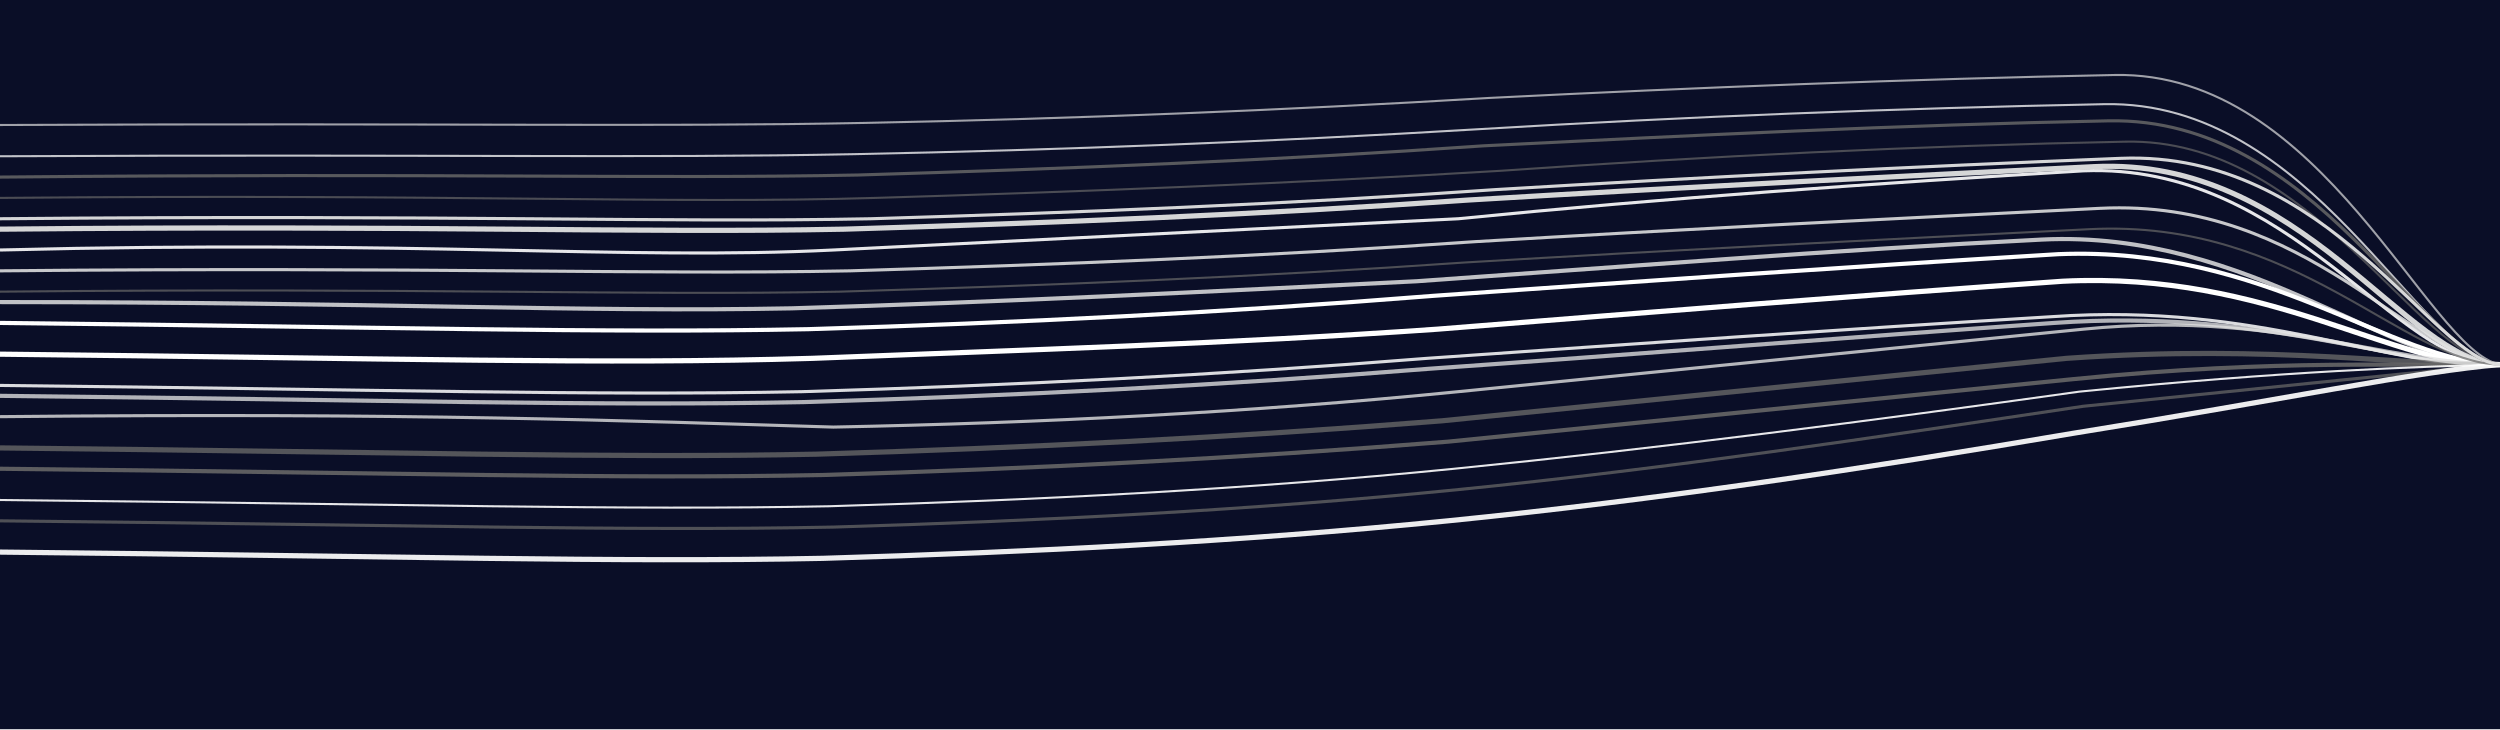
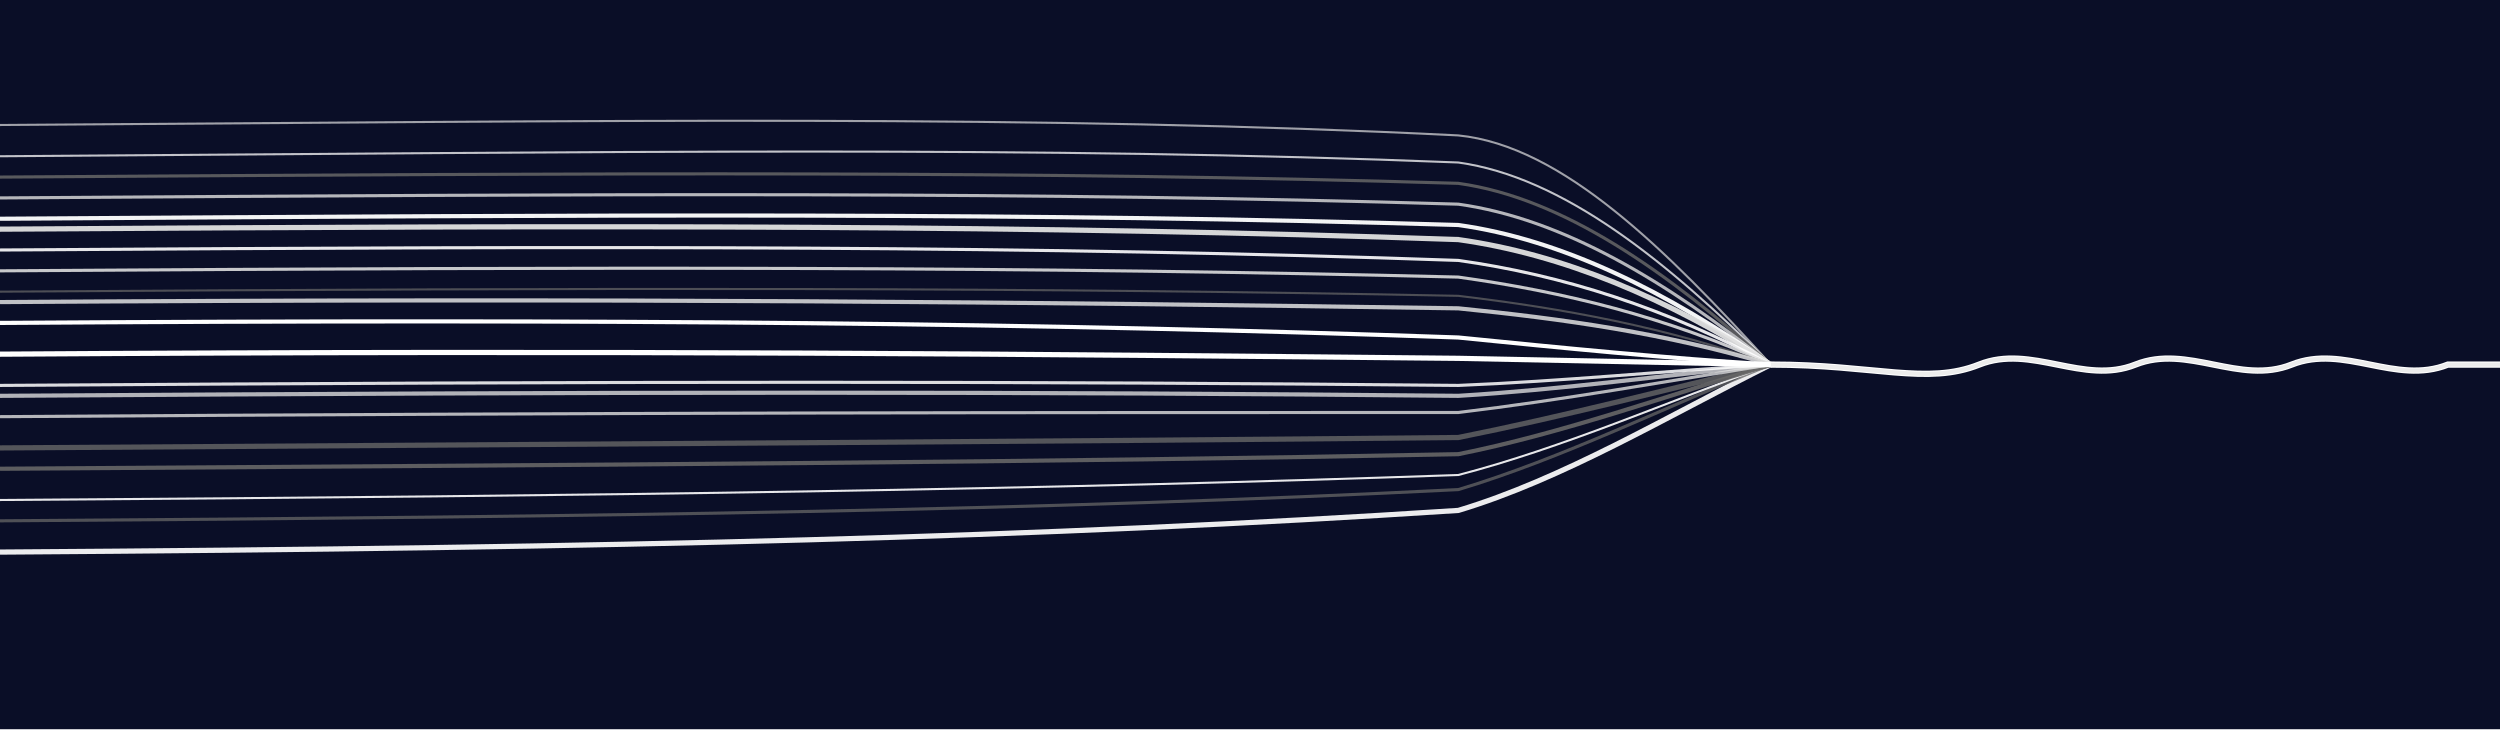
<svg xmlns="http://www.w3.org/2000/svg" width="1200" height="350">
  <rect width="1200" height="350" fill="#0a0e27" />
-   <path d="M 0,120 C 200,115 300,125 400,120 C 500,115 600,110 700,105 C 800,95 900,88 1000,82 C 1100,78 1150,176 1200,175" stroke="#ffffff" stroke-width="1.5" fill="none" opacity="0.9" />
-   <path d="M 0,145 C 180,145 280,150 380,148 C 480,145 580,140 680,135 C 780,128 880,120 980,115 C 1080,110 1150,178 1200,175" stroke="#e0e0e0" stroke-width="2" fill="none" opacity="0.85" />
-   <path d="M 0,95 C 220,93 320,98 420,95 C 520,92 620,88 720,82 C 820,75 920,70 1020,68 C 1110,66 1160,172 1200,175" stroke="#666666" stroke-width="1" fill="none" opacity="0.7" />
-   <path d="M 0,170 C 190,172 290,175 390,172 C 490,168 590,165 690,158 C 790,150 890,142 990,135 C 1090,130 1150,177 1200,175" stroke="#ffffff" stroke-width="2.5" fill="none" opacity="1" />
-   <path d="M 0,200 C 200,198 300,202 400,205 C 500,203 600,198 700,188 C 800,178 900,168 1000,158 C 1100,148 1160,180 1200,175" stroke="#e0e0e0" stroke-width="1.5" fill="none" opacity="0.8" />
-   <path d="M 0,75 C 210,74 310,76 410,74 C 510,72 610,68 710,62 C 810,56 910,52 1010,50 C 1110,48 1160,170 1200,175" stroke="#ffffff" stroke-width="1" fill="none" opacity="0.75" />
-   <path d="M 0,225 C 195,227 295,230 395,228 C 495,225 595,220 695,212 C 795,202 895,192 995,182 C 1095,172 1155,176 1200,175" stroke="#666666" stroke-width="2" fill="none" opacity="0.9" />
-   <path d="M 0,110 C 205,108 305,112 405,110 C 505,107 605,103 705,96 C 805,90 905,85 1005,80 C 1105,75 1155,174 1200,175" stroke="#e0e0e0" stroke-width="2.5" fill="none" opacity="0.95" />
-   <path d="M 0,185 C 185,187 285,190 385,188 C 485,185 585,180 685,172 C 785,165 885,158 985,152 C 1085,145 1145,177 1200,175" stroke="#ffffff" stroke-width="1.5" fill="none" opacity="0.85" />
-   <path d="M 0,250 C 200,252 300,255 400,253 C 500,250 600,245 700,235 C 800,225 900,210 1000,195 C 1100,185 1165,178 1200,175" stroke="#666666" stroke-width="1.5" fill="none" opacity="0.75" />
-   <path d="M 0,60 C 215,59 315,61 415,59 C 515,57 615,53 715,47 C 815,42 915,38 1015,36 C 1115,34 1165,168 1200,175" stroke="#e0e0e0" stroke-width="1" fill="none" opacity="0.7" />
-   <path d="M 0,155 C 188,157 288,160 388,158 C 488,155 588,150 688,142 C 788,135 888,128 988,122 C 1088,118 1148,174 1200,175" stroke="#ffffff" stroke-width="2" fill="none" opacity="1" />
-   <path d="M 0,215 C 192,217 292,220 392,218 C 492,215 592,210 692,202 C 792,192 892,182 992,172 C 1092,165 1158,176 1200,175" stroke="#666666" stroke-width="2.5" fill="none" opacity="0.8" />
-   <path d="M 0,130 C 208,128 308,132 408,130 C 508,127 608,123 708,116 C 808,110 908,105 1008,100 C 1108,95 1158,173 1200,175" stroke="#e0e0e0" stroke-width="1.5" fill="none" opacity="0.88" />
-   <path d="M 0,240 C 198,242 298,245 398,243 C 498,240 598,235 698,225 C 798,215 898,202 998,188 C 1098,178 1160,176 1200,175" stroke="#ffffff" stroke-width="1" fill="none" opacity="0.9" />
-   <path d="M 0,85 C 212,83 312,86 412,84 C 512,81 612,77 712,70 C 812,65 912,60 1012,58 C 1112,56 1162,171 1200,175" stroke="#666666" stroke-width="1.5" fill="none" opacity="0.85" />
-   <path d="M 0,190 C 186,192 286,195 386,193 C 486,190 586,185 686,177 C 786,170 886,162 986,155 C 1086,148 1146,175 1200,175" stroke="#e0e0e0" stroke-width="2" fill="none" opacity="0.78" />
-   <path d="M 0,265 C 195,267 295,270 395,268 C 495,265 595,260 695,250 C 795,240 895,225 995,208 C 1095,192 1162,178 1200,175" stroke="#ffffff" stroke-width="2.5" fill="none" opacity="0.92" />
-   <path d="M 0,140 C 203,138 303,142 403,140 C 503,137 603,133 703,126 C 803,120 903,115 1003,110 C 1103,105 1153,174 1200,175" stroke="#666666" stroke-width="1" fill="none" opacity="0.73" />
-   <path d="M 0,105 C 218,103 318,107 418,105 C 518,102 618,98 718,91 C 818,85 918,80 1018,76 C 1118,72 1168,173 1200,175" stroke="#e0e0e0" stroke-width="1.5" fill="none" opacity="0.95" />
+   <path d="M 0,60 C 300,58 500,55 700,65 C 750,70 800,120 850,175" stroke="#e0e0e0" stroke-width="1" fill="none" opacity="0.7" />
+   <path d="M 0,75 C 300,73 500,70 700,78 C 750,85 800,125 850,175" stroke="#ffffff" stroke-width="1" fill="none" opacity="0.75" />
+   <path d="M 0,85 C 300,83 500,82 700,88 C 750,95 800,130 850,175" stroke="#666666" stroke-width="1.5" fill="none" opacity="0.85" />
+   <path d="M 0,95 C 300,93 500,92 700,98 C 750,105 800,135 850,175" stroke="#e0e0e0" stroke-width="1.5" fill="none" opacity="0.8" />
+   <path d="M 0,105 C 300,103 500,102 700,108 C 750,115 800,140 850,175" stroke="#ffffff" stroke-width="2" fill="none" opacity="0.95" />
+   <path d="M 0,110 C 300,108 500,108 700,115 C 750,122 800,143 850,175" stroke="#e0e0e0" stroke-width="2.5" fill="none" opacity="0.95" />
+   <path d="M 0,120 C 300,118 500,118 700,125 C 750,132 800,148 850,175" stroke="#ffffff" stroke-width="1.5" fill="none" opacity="0.9" />
+   <path d="M 0,130 C 300,128 500,128 700,133 C 750,140 800,152 850,175" stroke="#e0e0e0" stroke-width="1.5" fill="none" opacity="0.88" />
+   <path d="M 0,140 C 300,138 500,138 700,142 C 750,148 800,157 850,175" stroke="#666666" stroke-width="1" fill="none" opacity="0.73" />
+   <path d="M 0,145 C 300,143 500,145 700,148 C 750,153 800,160 850,175" stroke="#e0e0e0" stroke-width="2" fill="none" opacity="0.85" />
+   <path d="M 0,265 C 300,263 500,258 700,245 C 750,230 800,200 850,175" stroke="#ffffff" stroke-width="2.5" fill="none" opacity="0.92" />
+   <path d="M 0,250 C 300,248 500,245 700,235 C 750,220 800,195 850,175" stroke="#666666" stroke-width="1.5" fill="none" opacity="0.75" />
+   <path d="M 0,240 C 300,238 500,235 700,228 C 750,215 800,193 850,175" stroke="#ffffff" stroke-width="1" fill="none" opacity="0.9" />
+   <path d="M 0,225 C 300,223 500,222 700,218 C 750,208 800,190 850,175" stroke="#666666" stroke-width="2" fill="none" opacity="0.9" />
+   <path d="M 0,215 C 300,213 500,212 700,210 C 750,200 800,187 850,175" stroke="#666666" stroke-width="2.5" fill="none" opacity="0.8" />
+   <path d="M 0,200 C 300,198 500,198 700,198 C 750,192 800,183 850,175" stroke="#e0e0e0" stroke-width="1.5" fill="none" opacity="0.8" />
+   <path d="M 0,190 C 300,188 500,188 700,190 C 750,187 800,180 850,175" stroke="#e0e0e0" stroke-width="2" fill="none" opacity="0.78" />
+   <path d="M 0,185 C 300,183 500,183 700,185 C 750,183 800,178 850,175" stroke="#ffffff" stroke-width="1.5" fill="none" opacity="0.85" />
+   <path d="M 0,170 C 300,168 500,170 700,172 C 750,173 800,174 850,175" stroke="#ffffff" stroke-width="2.5" fill="none" opacity="1" />
+   <path d="M 0,155 C 300,153 500,155 700,162 C 750,167 800,172 850,175" stroke="#ffffff" stroke-width="2" fill="none" opacity="1" />
+   <path d="M 850,175 C 900,175 925,185 950,175 C 975,165 1000,185 1025,175 C 1050,165 1075,185 1100,175 C 1125,165 1150,185 1175,175 L 1200,175" stroke="#ffffff" stroke-width="3" fill="none" opacity="1" />
+   <path d="M 850,175 C 900,175 925,185 950,175 C 975,165 1000,185 1025,175 C 1050,165 1075,185 1100,175 C 1125,165 1150,185 1175,175 L 1200,175" stroke="#e0e0e0" stroke-width="2" fill="none" opacity="0.6" />
</svg>
